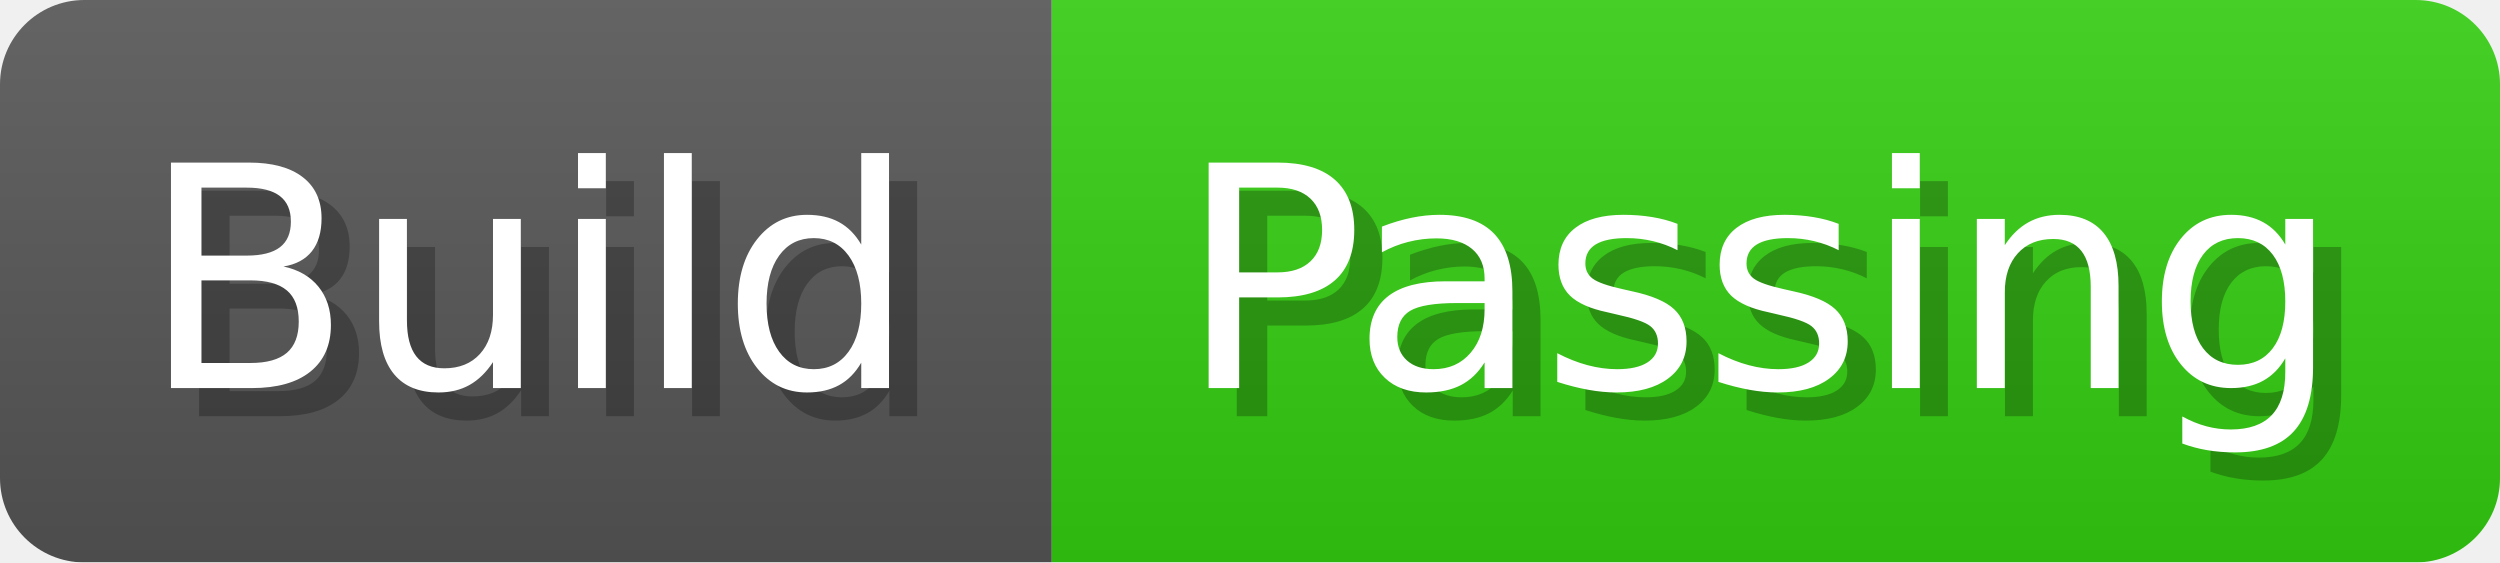
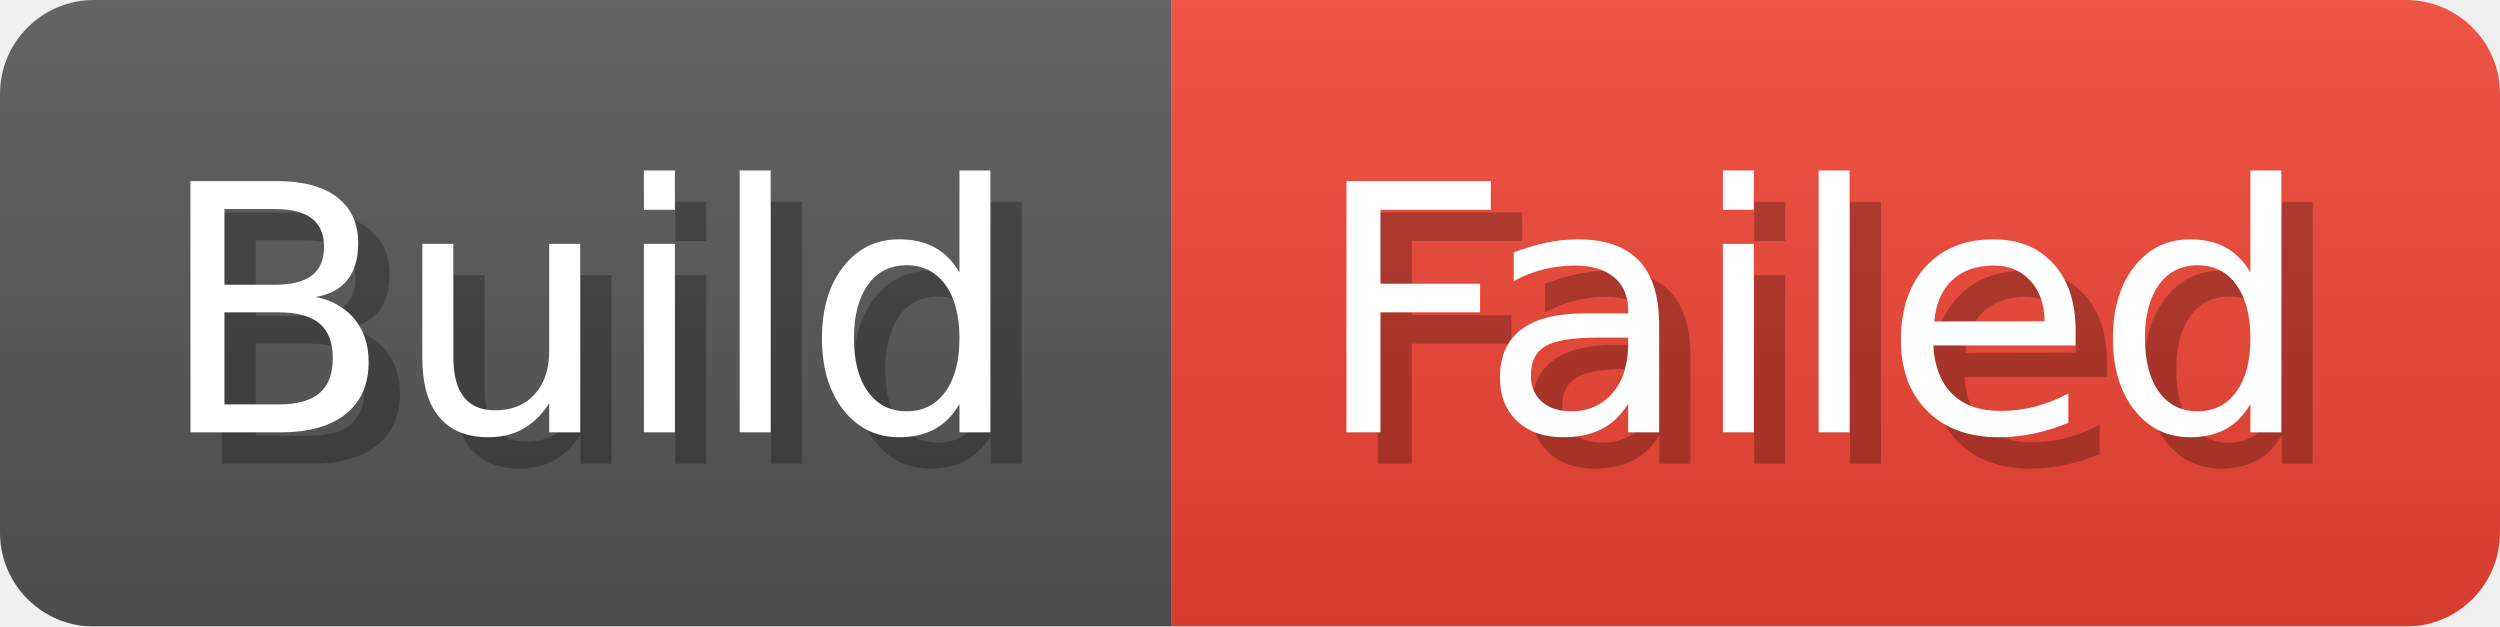
- <svg xmlns="http://www.w3.org/2000/svg" width="88.9" height="20" viewBox="0 0 889 200" role="img" aria-label="Build: Passing">
+ <svg xmlns="http://www.w3.org/2000/svg" width="79.8" height="20" viewBox="0 0 798 200" role="img" aria-label="Build: Failed">
  <linearGradient id="a" x2="0" y2="100%">
    <stop offset="0" stop-opacity=".1" stop-color="#EEE" />
    <stop offset="1" stop-opacity=".1" />
  </linearGradient>
  <mask id="m">
-     <rect width="889" height="200" rx="30" fill="#FFF" />
+     <rect width="798" height="200" rx="30" fill="#FFF" />
  </mask>
  <g mask="url(#m)">
    <rect width="374" height="200" fill="#555" />
-     <rect width="515" height="200" fill="#3C1" x="374" />
-     <rect width="889" height="200" fill="url(#a)" />
+     <rect width="424" height="200" fill="#E43" x="374" />
+     <rect width="798" height="200" fill="url(#a)" />
  </g>
  <g aria-hidden="true" fill="#fff" text-anchor="start" font-family="Verdana,DejaVu Sans,sans-serif" font-size="110">
    <text x="60" y="148" textLength="274" fill="#000" opacity="0.25">Build</text>
    <text x="50" y="138" textLength="274">Build</text>
-     <text x="429" y="148" textLength="415" fill="#000" opacity="0.25">Passing</text>
-     <text x="419" y="138" textLength="415">Passing</text>
+     <text x="429" y="148" textLength="324" fill="#000" opacity="0.25">Failed</text>
+     <text x="419" y="138" textLength="324">Failed</text>
  </g>
</svg>
